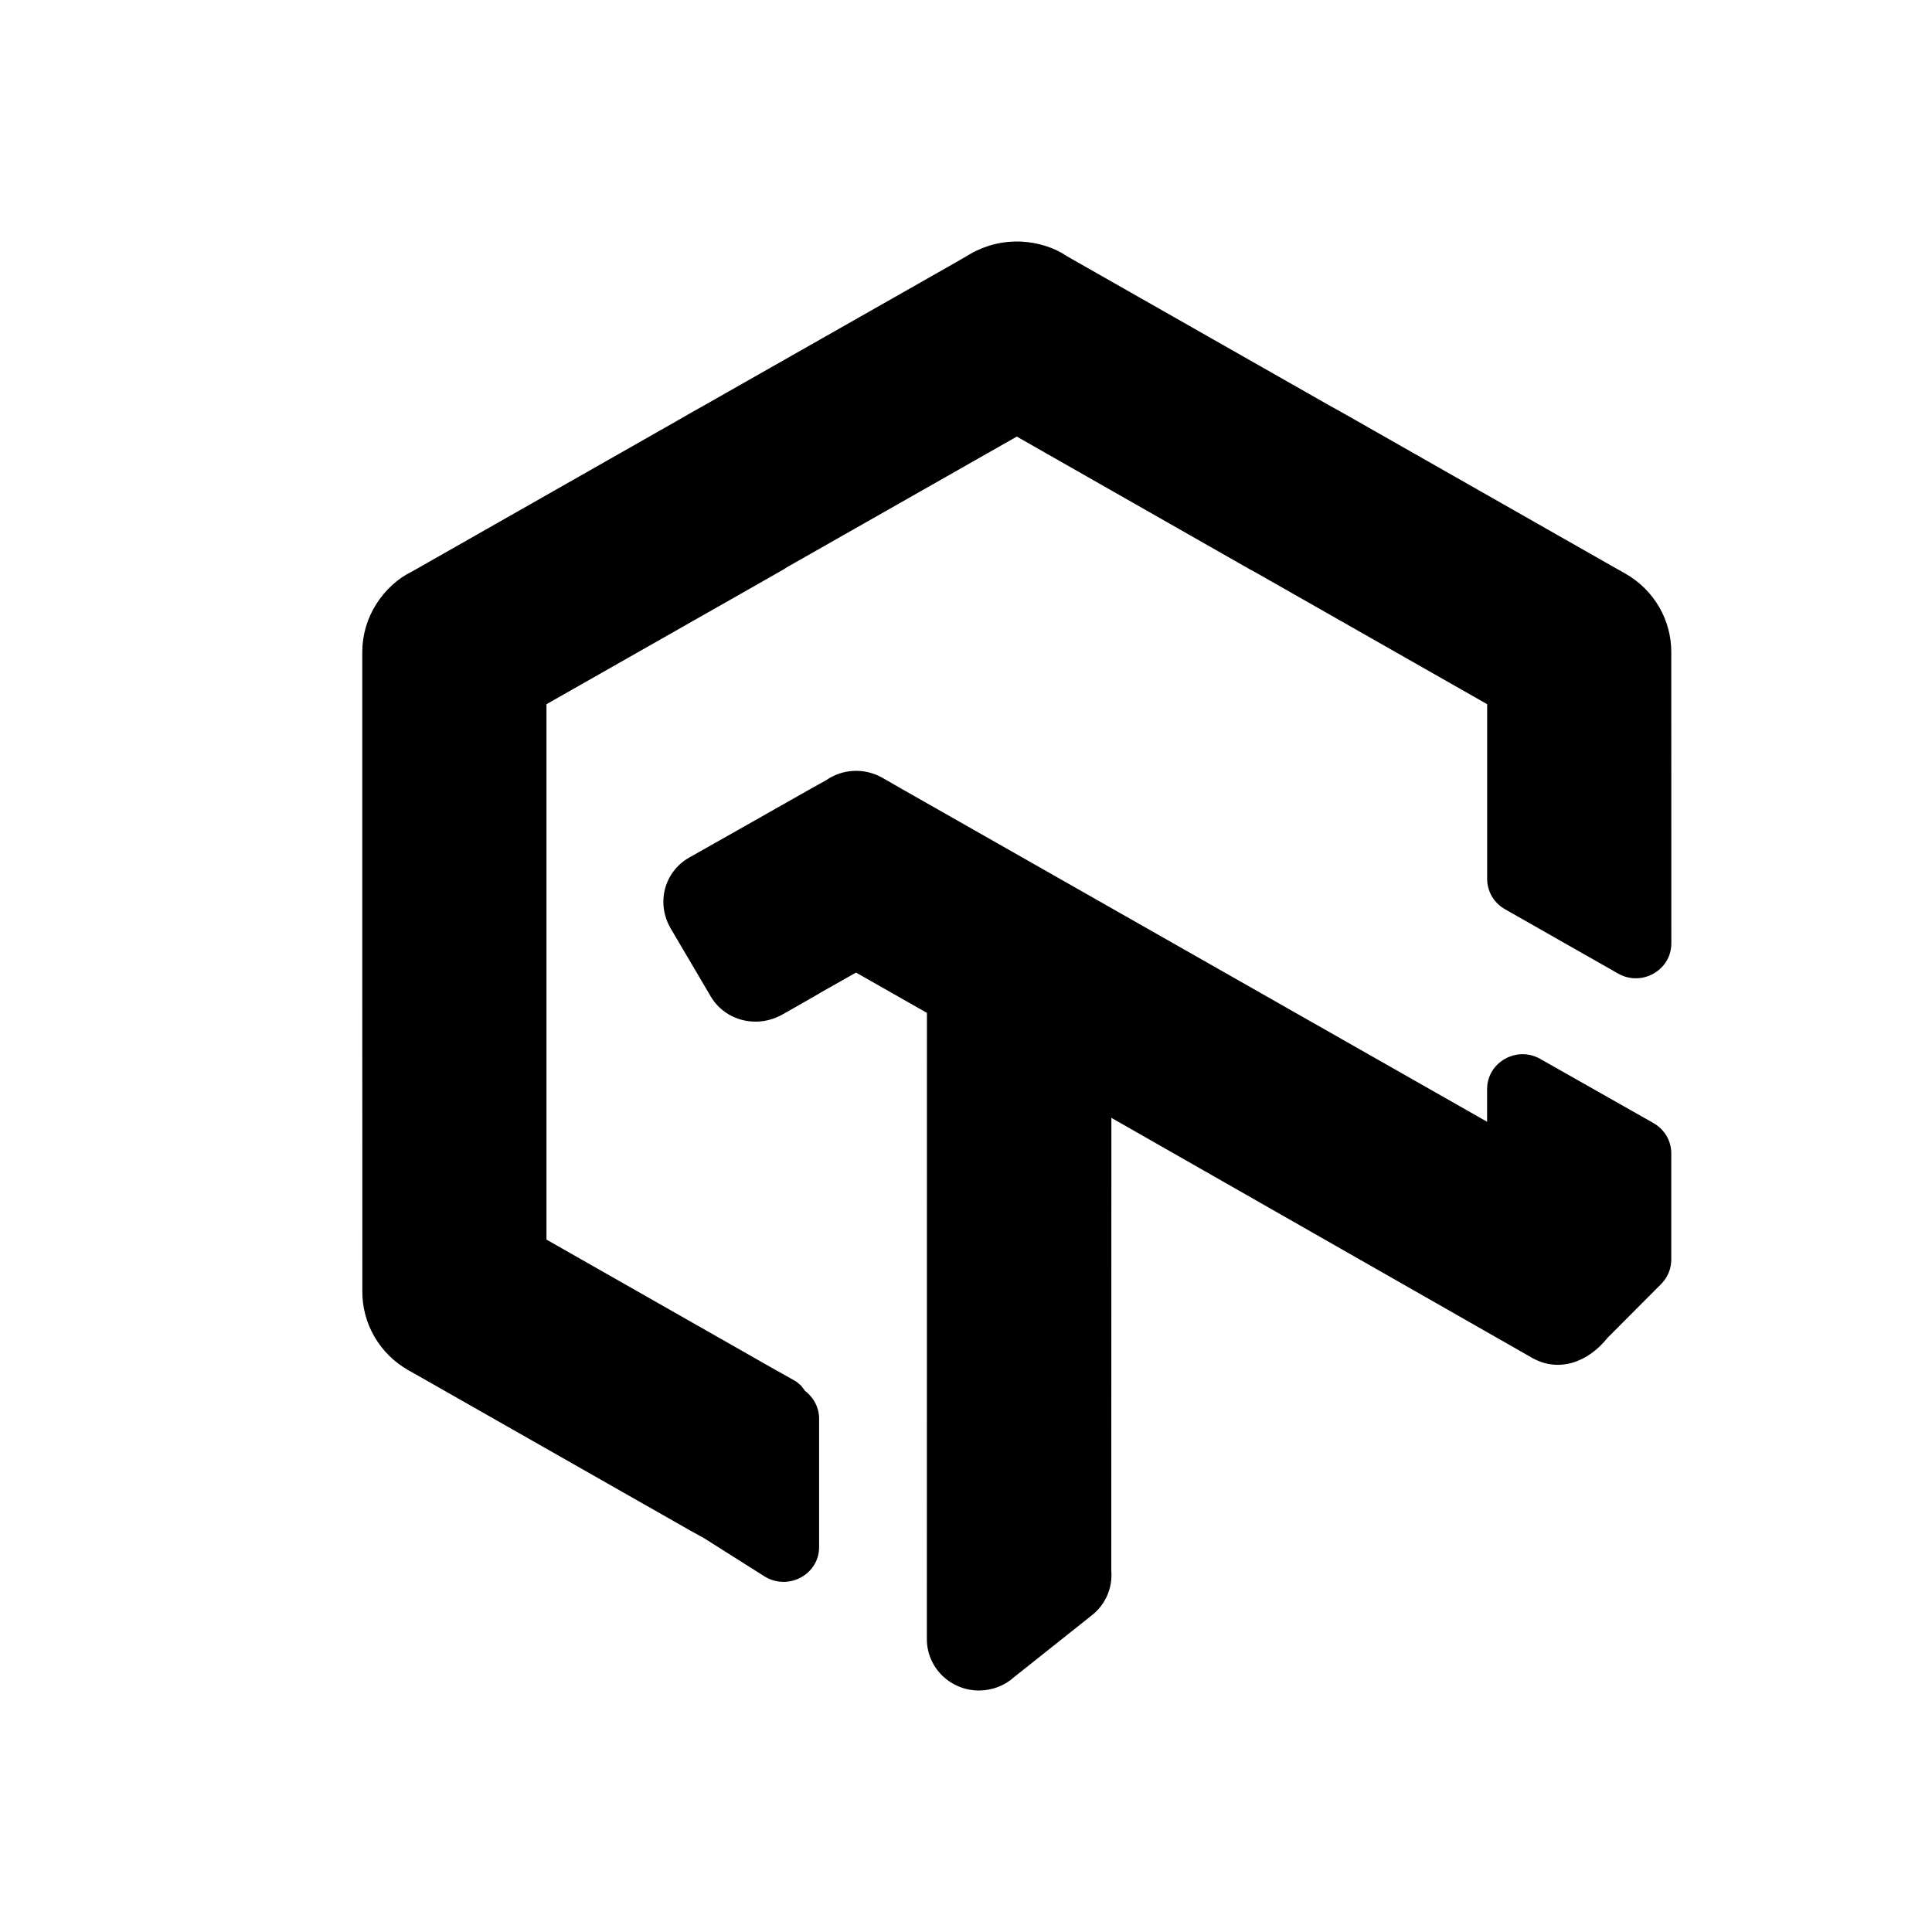
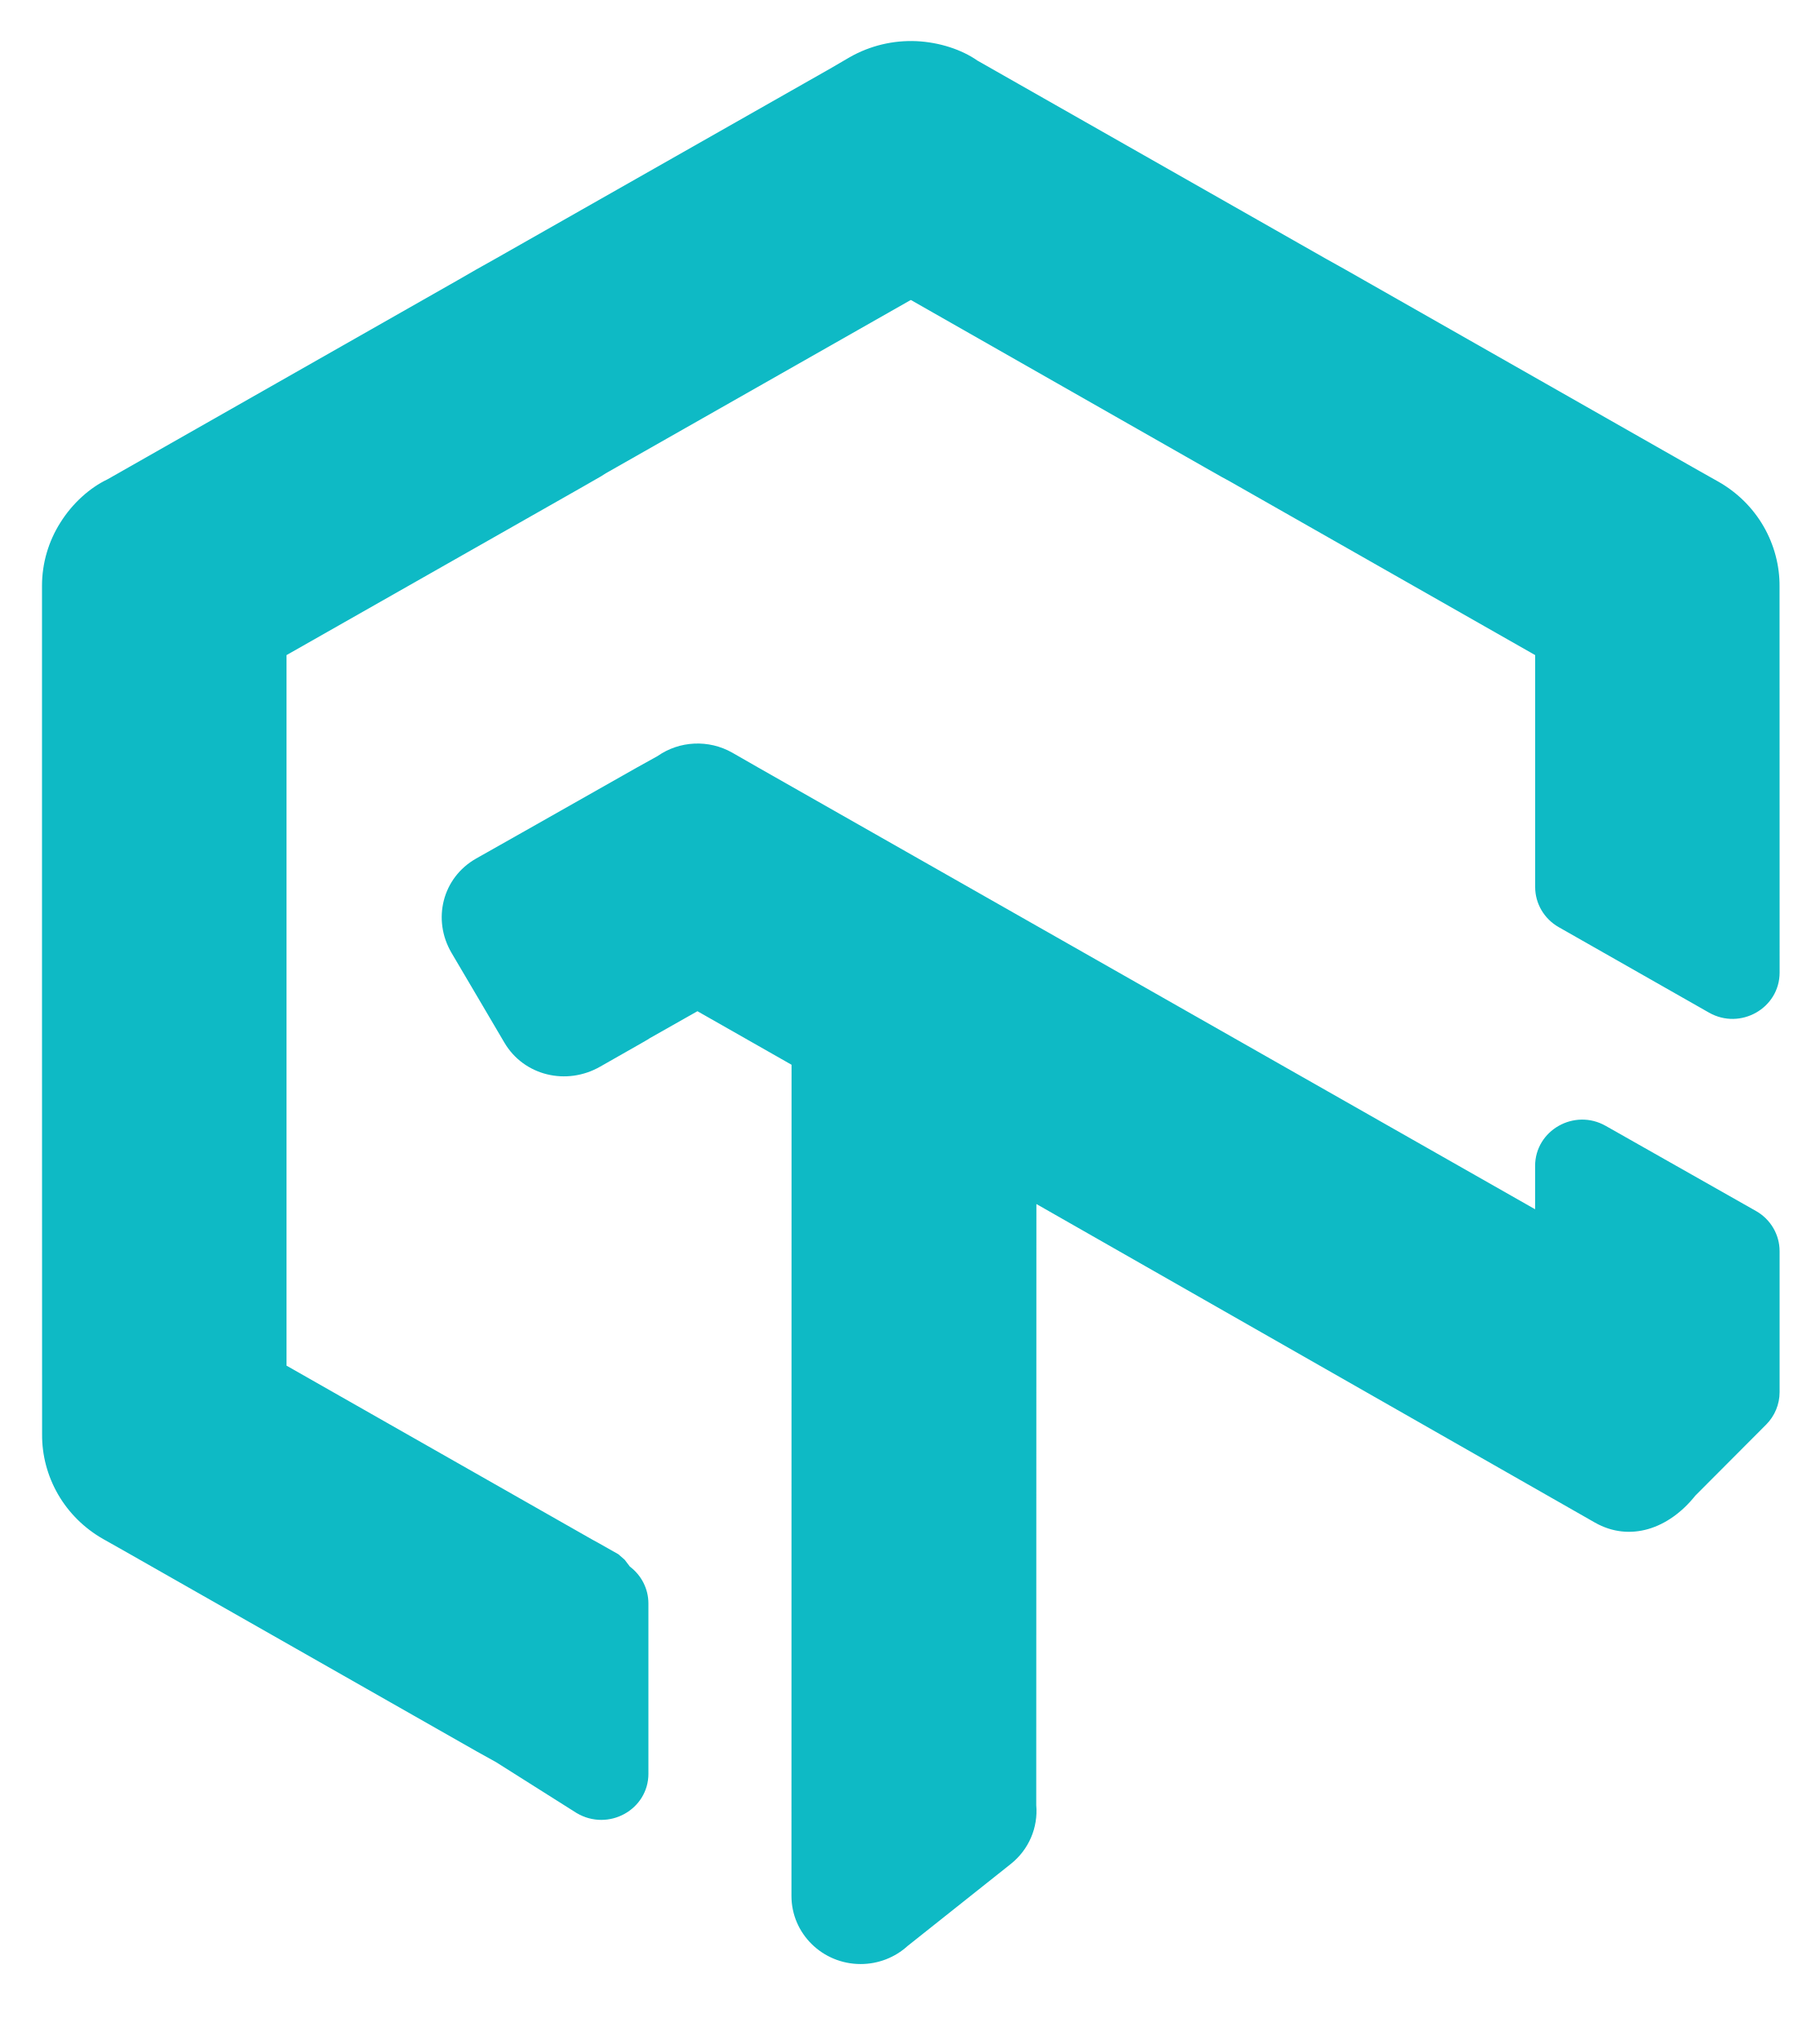
- <svg xmlns="http://www.w3.org/2000/svg" width="256" height="256" viewBox="0 0 256 256" fill="none">
-   <path fill-rule="evenodd" clip-rule="evenodd" d="M108.537 204.987V187.994C108.537 186.545 107.848 185.189 106.691 184.32L106.169 183.633L105.54 183.083C103.591 181.976 103.17 181.739 102.975 181.643L72.41 164.252V93.311L101.662 76.688C101.662 76.688 103.712 75.518 103.818 75.454C103.883 75.413 103.923 75.388 103.964 75.362C104.033 75.318 104.101 75.274 104.284 75.156L134.731 57.85L163.995 74.519C165.647 75.461 166.242 75.795 166.506 75.924L197.056 93.309V116.463C197.056 118.114 197.951 119.64 199.404 120.467L214.408 129.002C217.542 130.785 221.461 128.559 221.461 124.998L221.453 86.462C221.471 84.382 220.92 82.294 219.863 80.46C218.792 78.606 217.245 77.072 215.356 75.996L213.429 74.911C189.815 61.475 178.217 54.875 178.077 54.796L176.15 53.726L141.374 33.949C139.809 32.852 137.576 32.121 135.311 32.013C132.978 31.906 130.677 32.455 128.643 33.608L126.693 34.745L93.273 53.733C92.409 54.217 92.124 54.377 91.84 54.537C91.699 54.616 91.559 54.695 91.35 54.813L89.445 55.91L54.553 75.755C52.763 76.607 51.041 78.164 49.852 80.058C48.65 81.947 48.004 84.144 48.004 86.394V128.781L48.013 171.1C47.992 173.175 48.544 175.262 49.603 177.102C50.675 178.956 52.225 180.492 54.115 181.565L56.031 182.647C80.163 196.379 91.269 202.698 91.407 202.775L93.328 203.841L101.36 208.917C104.542 210.806 108.537 208.587 108.537 204.987ZM204.094 140.312C200.96 138.536 197.048 140.761 197.048 144.319V148.639L119.521 104.552L116.915 103.059C114.555 101.718 111.642 101.858 109.444 103.397L107.381 104.543L95.941 111.023C92.173 113.152 92.147 113.166 91.344 113.621L91.327 113.63C87.972 115.539 86.923 119.718 88.888 123.055L91.512 127.507L94.159 132.008C96.103 135.307 100.358 136.336 103.737 134.391C108.236 131.836 108.442 131.718 108.638 131.585C108.651 131.576 108.664 131.567 108.678 131.557L113.428 128.87L122.823 134.214L122.814 217.202C122.814 220.957 125.907 224.001 129.721 224.001C131.472 224.001 133.144 223.352 134.422 222.187C142.936 215.419 142.946 215.411 144.698 214.017L144.704 214.013C146.501 212.588 147.446 210.385 147.25 208.133L147.264 148.12L203.019 179.926C206.494 181.896 210.388 180.568 213.041 177.232L220.115 170.135C220.973 169.269 221.452 168.111 221.452 166.904V152.824C221.452 151.17 220.555 149.642 219.098 148.817L204.094 140.312Z" fill="black" style="fill:black;fill:black;fill-opacity:1;" />
+ <svg xmlns="http://www.w3.org/2000/svg" width="99mm" height="111mm" viewBox="0 0 99 111" version="1.1" id="svg1">
+   <defs id="defs1" />
+   <g id="layer1">
+     <path fill-rule="evenodd" clip-rule="evenodd" d="m 35.275,96.508 v -9.261 c 0,-0.79 -0.376,-1.529 -1.006,-2.003 l -0.284,-0.374 -0.343,-0.3 c -1.062,-0.603 -1.291,-0.732 -1.398,-0.785 l -16.657,-9.478 v -38.661 l 15.942,-9.059 c 0,0 1.117,-0.638 1.174,-0.673 h 2.64e-4 c 0.095,-0.059 0.095,-0.059 0.254,-0.162 l 16.593,-9.431 15.948,9.084 c 0.9,0.513 1.225,0.696 1.369,0.766 l 16.649,9.474 v 12.619 c 0,0.9 0.488,1.731 1.279,2.182 l 8.177,4.652 c 1.708,0.972 3.844,-0.241 3.843,-2.182 l -0.004,-21.001 c 0.01,-1.134 -0.291,-2.271 -0.867,-3.271 -0.583,-1.01 -1.426,-1.846 -2.456,-2.433 l -1.051,-0.591 c -12.869,-7.322 -19.19,-10.919 -19.266,-10.962 L 72.123,14.073 53.171,3.295 c -0.853,-0.598 -2.07,-0.996 -3.304,-1.055 -1.271,-0.058 -2.525,0.241 -3.634,0.869 L 45.17,3.729 26.956,14.077 c -0.47,0.264 -0.626,0.351 -0.781,0.438 -0.076,0.043 -0.153,0.086 -0.267,0.15 l -1.038,0.598 -19.016,10.815 c -0.976,0.464 -1.914,1.313 -2.562,2.345 -0.655,1.029 -1.007,2.227 -1.007,3.453 v 23.1 l 0.005,23.063 c -0.011,1.131 0.289,2.268 0.867,3.271 0.584,1.01 1.429,1.847 2.459,2.433 l 1.045,0.589 c 13.151,7.483 19.204,10.927 19.279,10.969 l 1.047,0.581 4.378,2.766 c 1.734,1.03 3.911,-0.18 3.911,-2.142 z m 52.078,-35.248 c -1.708,-0.968 -3.84,0.245 -3.84,2.184 v 2.354 l -42.251,-24.027 -1.42,-0.814 c -1.286,-0.731 -2.874,-0.654 -4.072,0.184 l -1.124,0.624 -6.235,3.532 c -1.7,0.96 -2.002,1.131 -2.304,1.302 l -0.21,0.119 c -1.828,1.04 -2.4,3.318 -1.329,5.136 l 1.43,2.426 1.443,2.453 c 1.059,1.798 3.378,2.359 5.22,1.299 2.452,-1.393 2.564,-1.457 2.671,-1.53 0.007,-0.005 0.014,-0.01 0.021,-0.015 l 2.589,-1.465 5.12,2.913 -0.005,45.227 c 0,2.046 1.685,3.705 3.764,3.705 0.954,0 1.865,-0.354 2.562,-0.989 4.64,-3.689 4.645,-3.693 5.601,-4.452 l 0.003,-0.003 c 0.979,-0.776 1.494,-1.977 1.387,-3.204 l 0.008,-32.706 30.386,17.334 c 1.894,1.074 4.016,0.35 5.462,-1.468 l 3.855,-3.867 c 0.468,-0.472 0.729,-1.103 0.729,-1.761 v -7.673 c 0,-0.901 -0.489,-1.734 -1.283,-2.184 z" fill="#0ebac5" style="fill-opacity:1;stroke-width:0.265" id="path1" />
+   </g>
</svg>
